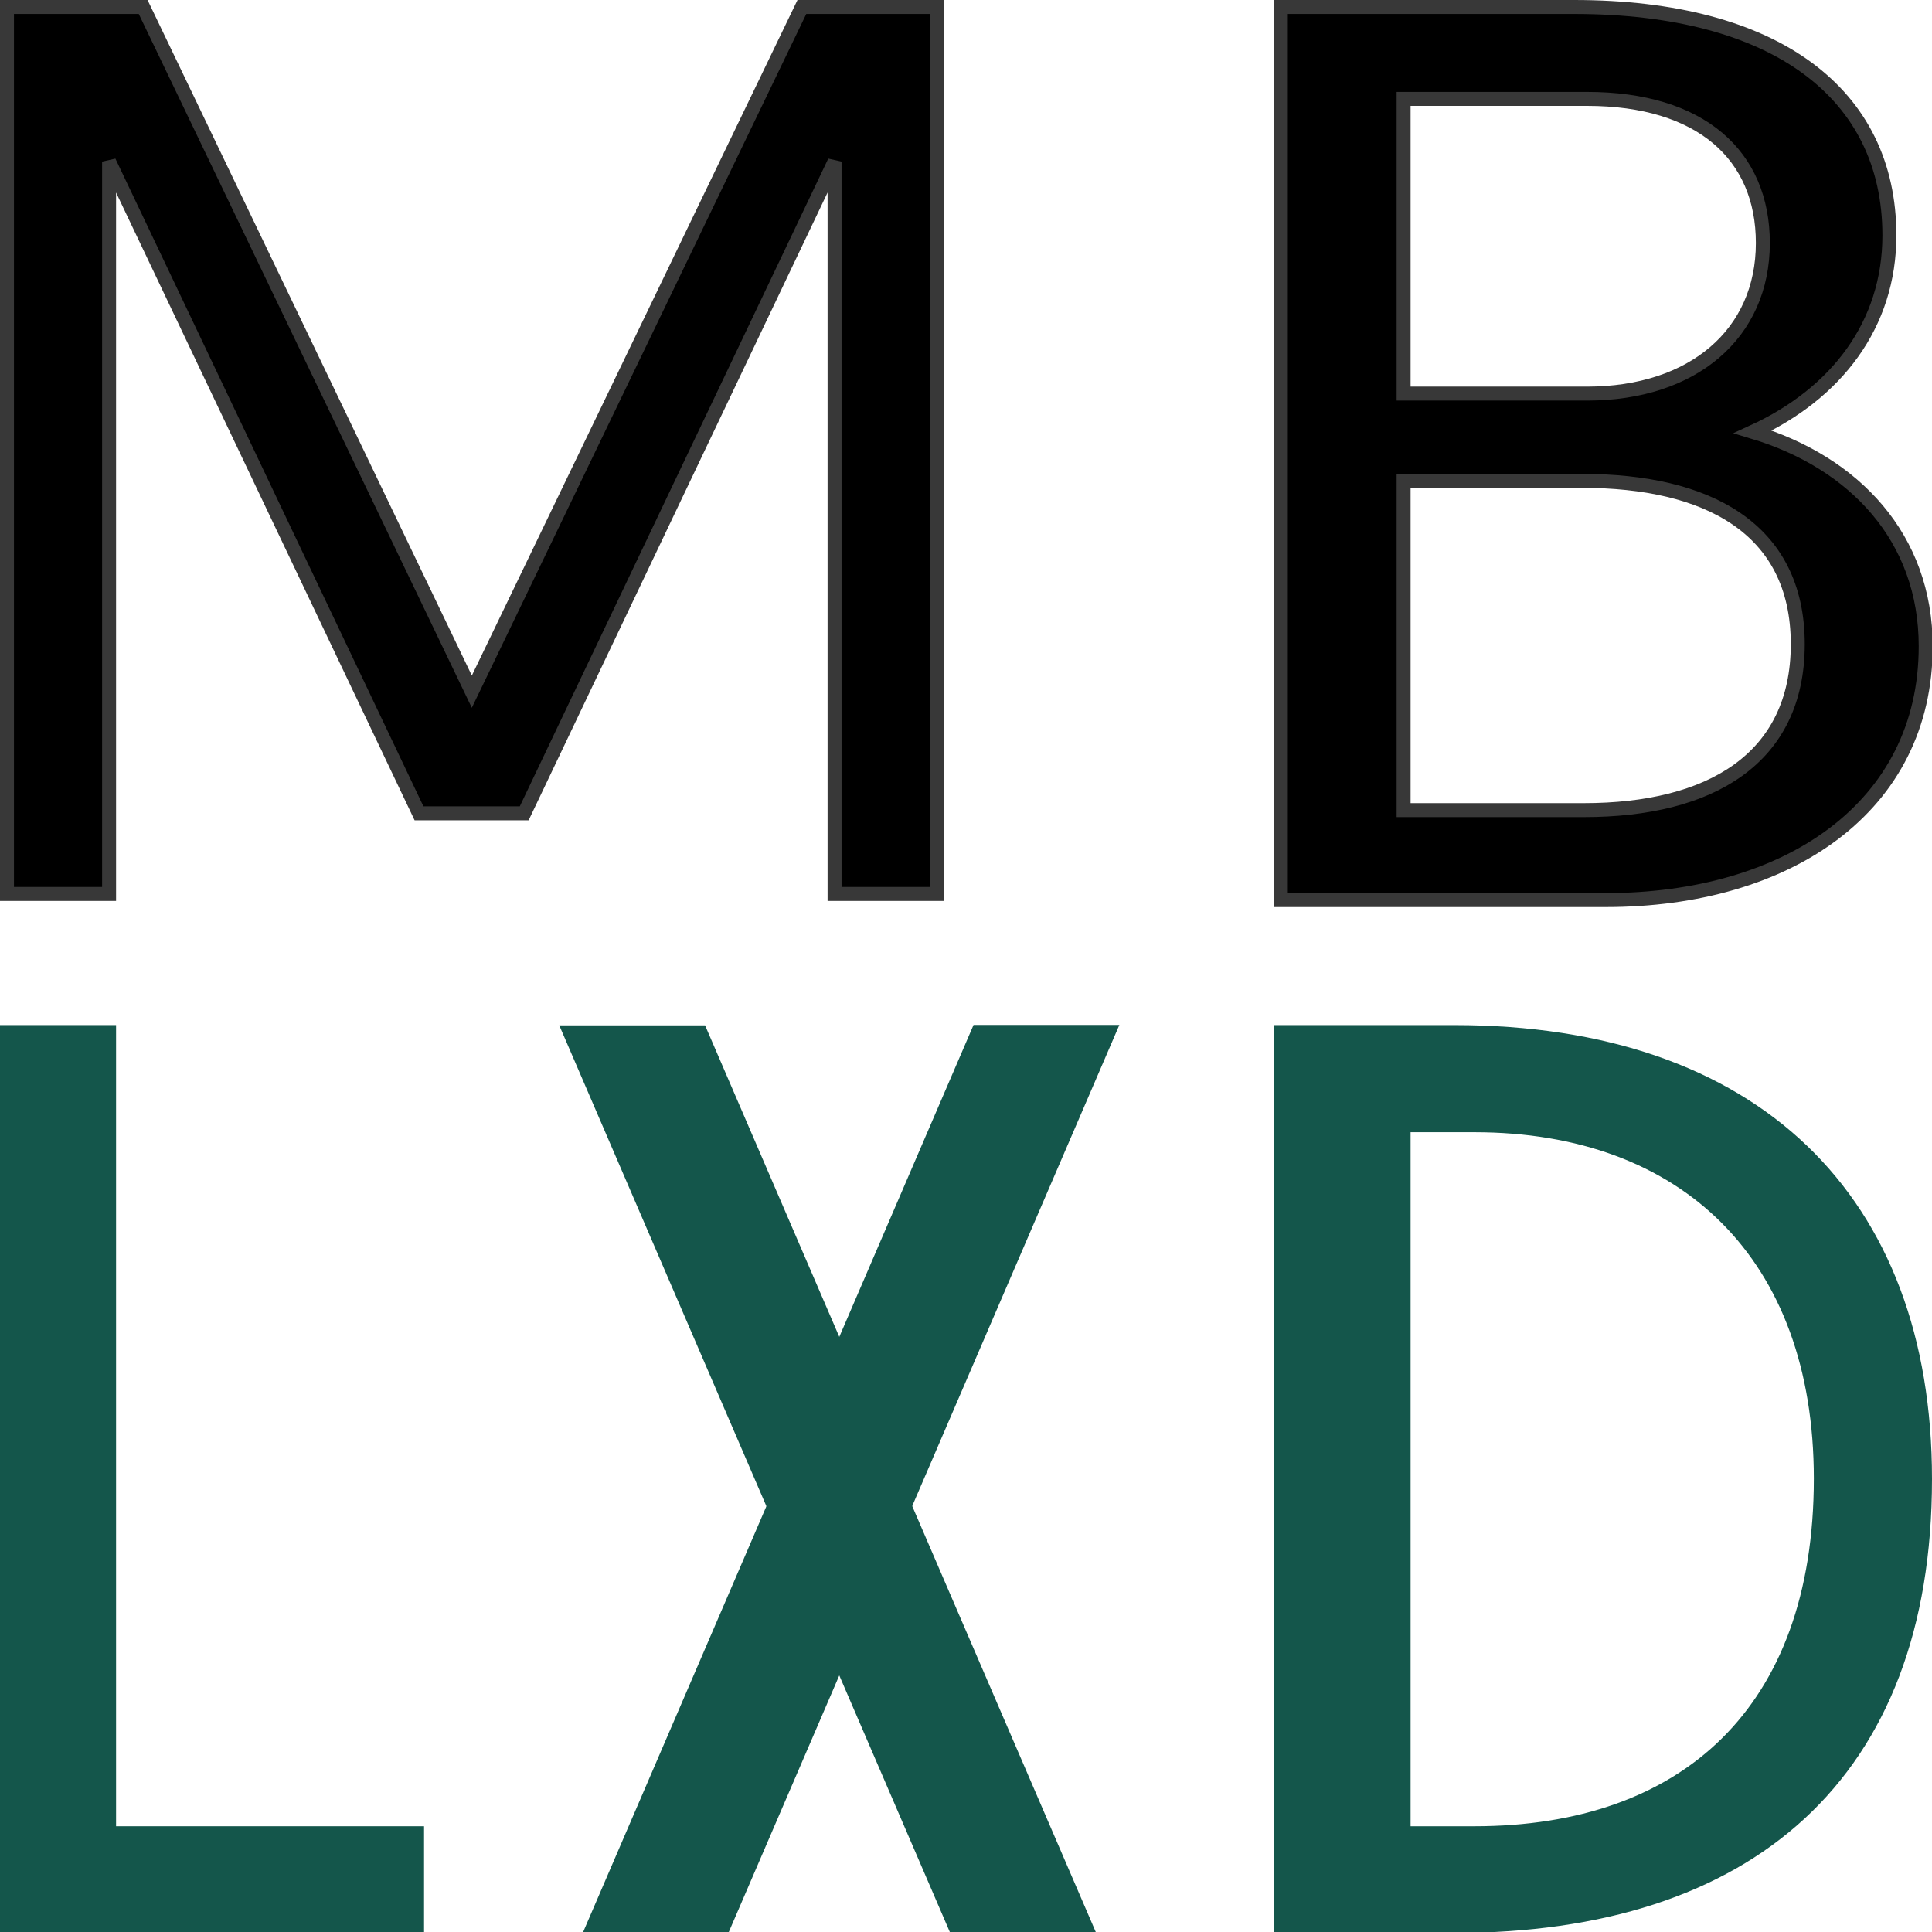
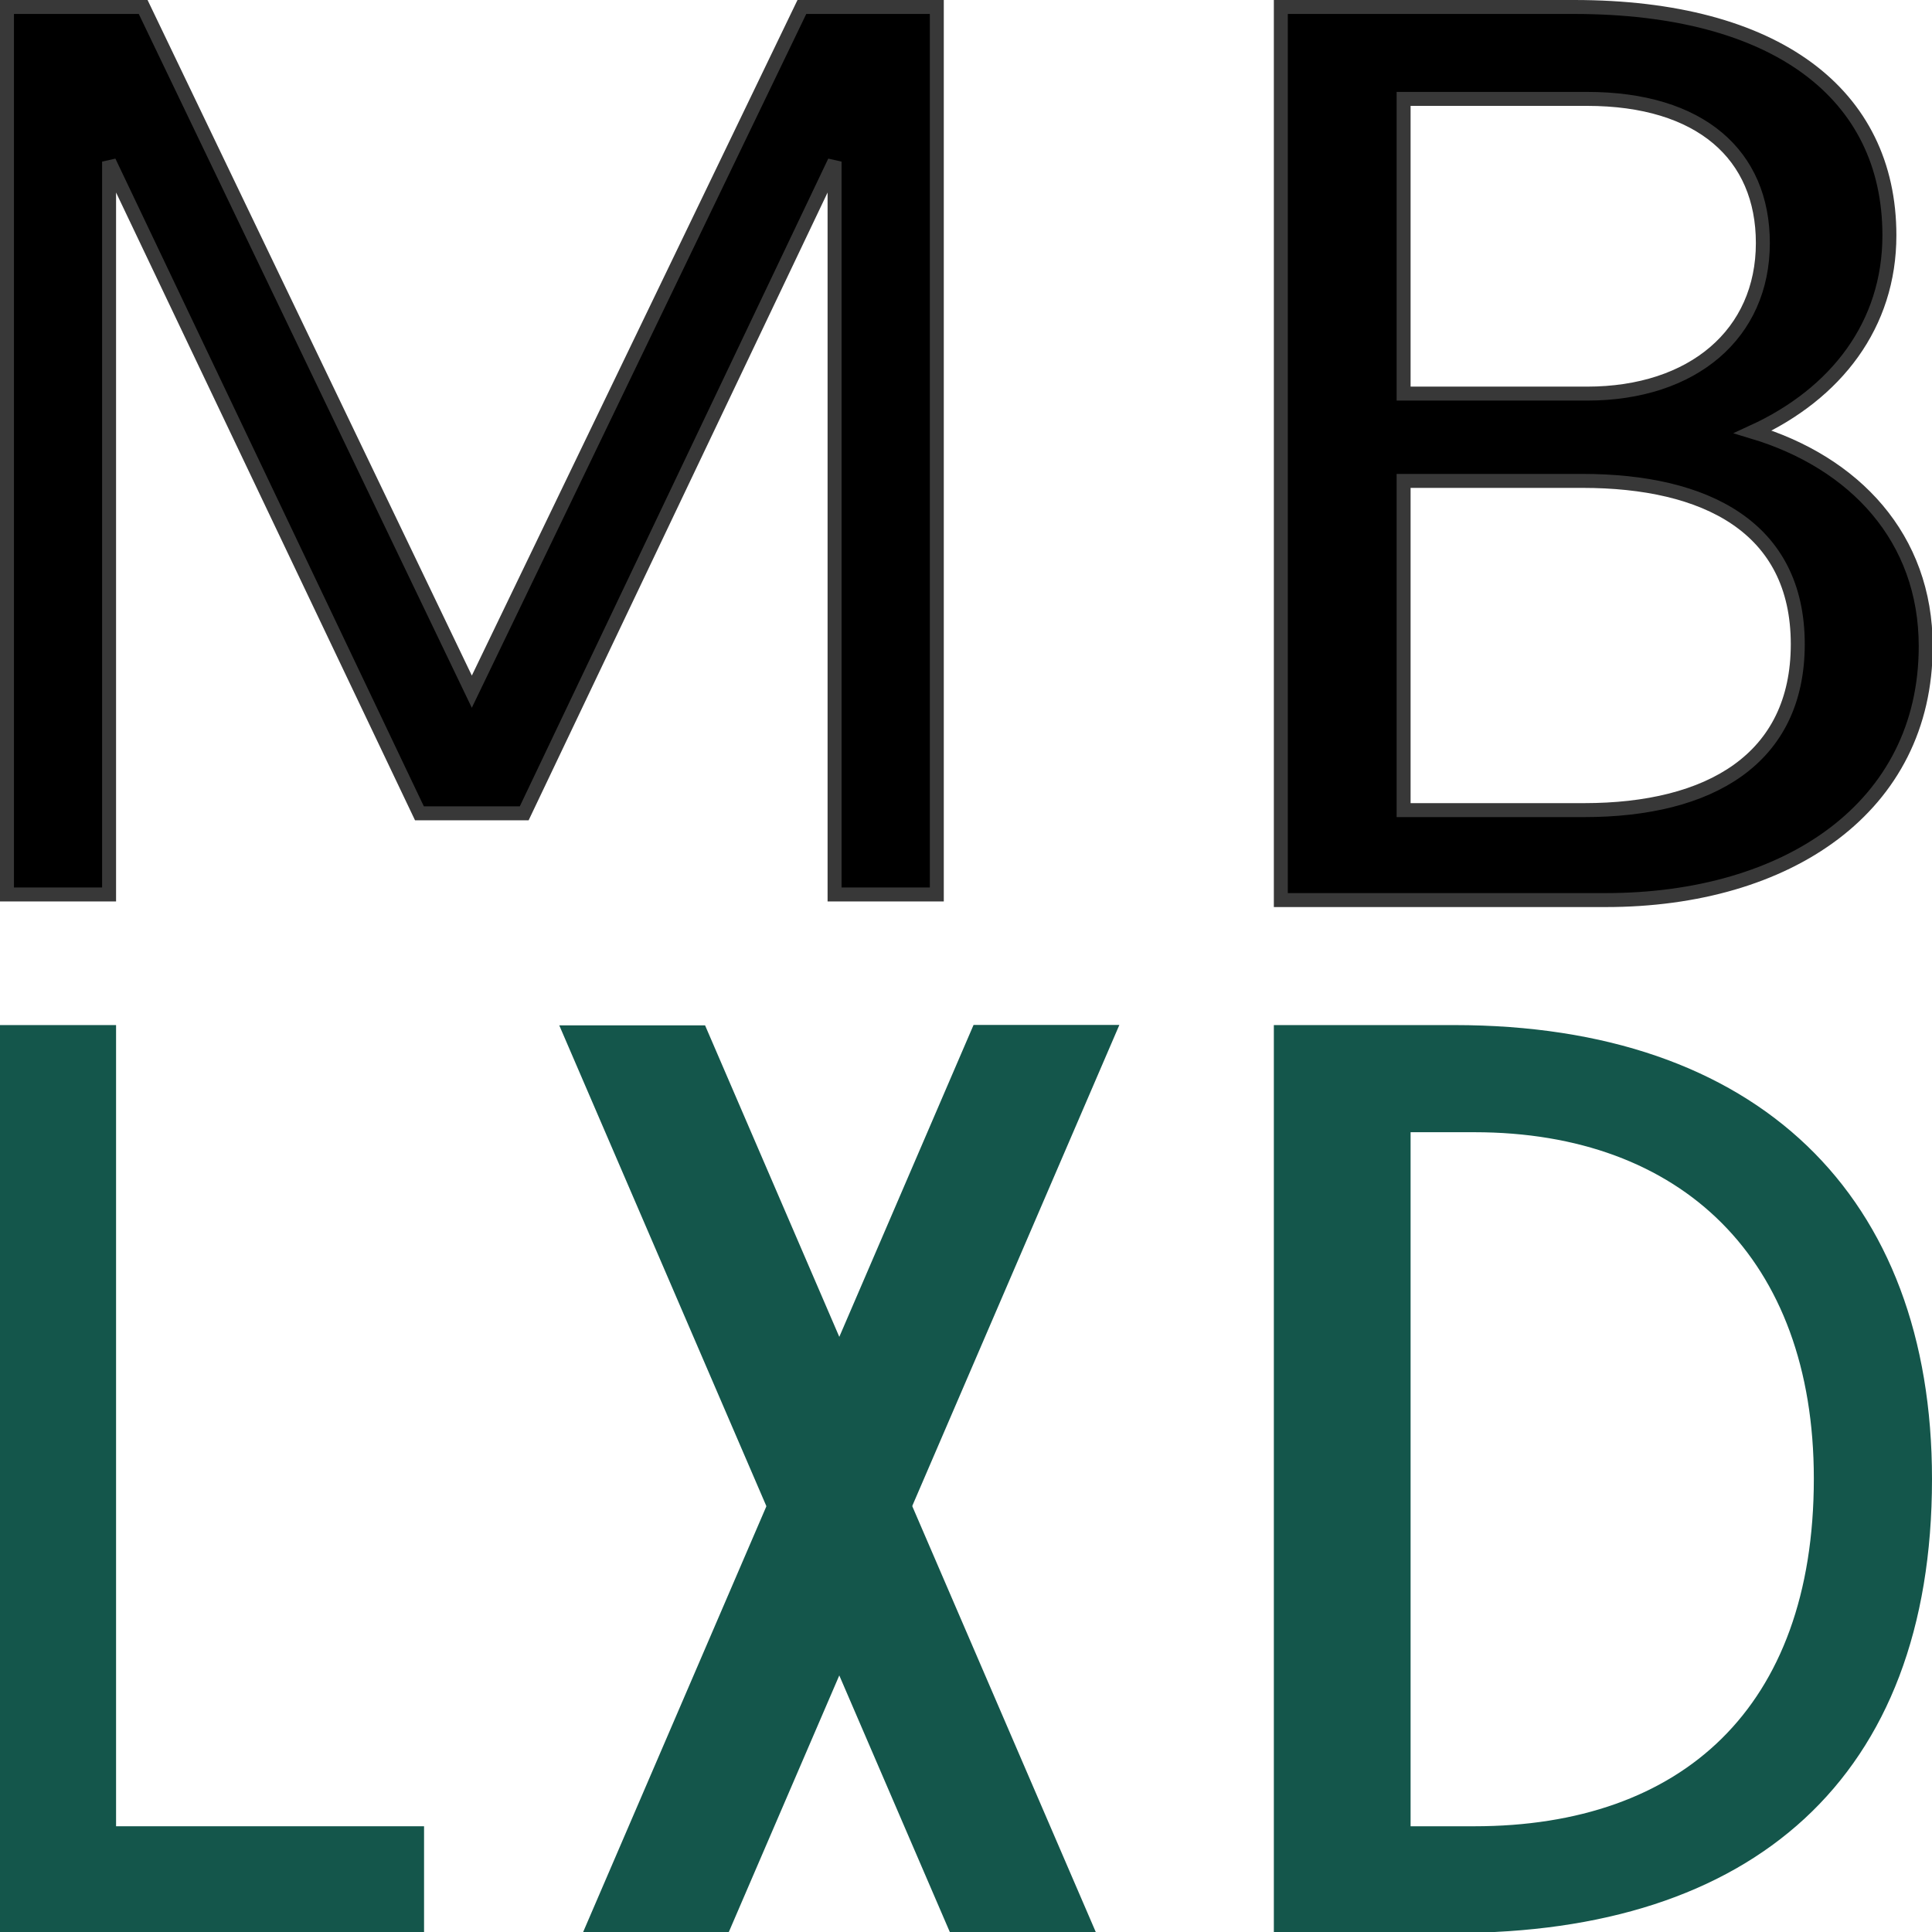
<svg xmlns="http://www.w3.org/2000/svg" id="Layer_1" data-name="Layer 1" viewBox="0 0 138.32 138.32">
  <defs>
-     <style>.cls-1{fill:#14564b;stroke:#14564b;stroke-miterlimit:10;}.cls-2{stroke:#383838;}</style>
+     <style>.cls-1,.cls-4,.cls-5{fill:none;}.cls-2{clip-path:url(#clip-path);}.cls-3{fill:#14564b;}.cls-4{stroke:#14564b;stroke-miterlimit:10;}.cls-5{stroke:#383838;}</style>
+     <clipPath id="clip-path" transform="translate(0 0)">
+       <rect class="cls-1" width="138.32" height="138.32" />
+     </clipPath>
  </defs>
-   <path class="cls-1" d="M91.7,73.89h12.42c21.48,0,33.7,12,33.7,32,0,21.19-12.67,32-33.7,32H91.7Zm13.86,57.36c15.1,0,24.8-8.68,24.8-25.39,0-16-9.7-25.3-24.8-25.3h-5.07v50.69Z" />
-   <polygon class="cls-1" points="77.69 137.82 50.15 73.91 40.8 73.91 68.33 137.82 77.69 137.82" />
-   <polygon class="cls-1" points="42.51 137.82 70.03 73.88 79.38 73.88 51.85 137.82 42.51 137.82" />
-   <path class="cls-1" d="M.5,73.89H7.81v57.36H29.86v6.57H.5Z" />
-   <path class="cls-2" d="M33.78,49.52,57.41.5h9.66V64H59.75V11.57L37.53,58.23H30L7.81,11.57V64H.5V.5h9.75Z" />
-   <path class="cls-2" d="M91.7.5h21c14.43,0,22.57,6.21,22.57,16.35,0,6.4-3.8,11.33-9.77,14.07,7.27,2.19,12.37,7.58,12.37,15.35,0,11.51-9.87,18.17-22.9,18.17H91.7Zm21.92,27.68c7.6,0,12.59-4.29,12.59-10.78,0-6.3-4.45-10.32-12.59-10.32H100.49v21.1ZM113.41,58c9,0,15.3-3.65,15.3-11.88,0-8.4-6.62-11.69-15.41-11.69H100.49V58Z" />
+   <g class="cls-2">
+     <path class="cls-3" d="M91.7,73.89h12.42c21.48,0,33.7,12,33.7,32,0,21.19-12.67,32-33.7,32H91.7Zm13.86,57.36c15.1,0,24.8-8.68,24.8-25.39,0-16-9.7-25.3-24.8-25.3h-5.07v50.69Z" transform="translate(0 0)" />
+     <path class="cls-4" d="M91.7,73.89h12.42c21.48,0,33.7,12,33.7,32,0,21.19-12.67,32-33.7,32H91.7Zm13.86,57.36c15.1,0,24.8-8.68,24.8-25.39,0-16-9.7-25.3-24.8-25.3h-5.07v50.69Z" transform="translate(0 0)" />
+     <polygon class="cls-3" points="77.69 137.82 50.15 73.91 40.8 73.91 68.33 137.82 77.69 137.82" />
+     <polygon class="cls-4" points="77.69 137.82 50.15 73.91 40.8 73.91 68.33 137.82 77.69 137.82" />
+     <polygon class="cls-3" points="42.51 137.82 70.03 73.88 79.38 73.88 51.85 137.82 42.51 137.82" />
+     <polygon class="cls-4" points="42.51 137.82 70.03 73.88 79.38 73.88 51.85 137.82 42.51 137.82" />
+     <polygon class="cls-3" points="0.5 73.89 7.81 73.89 7.81 131.25 29.86 131.25 29.86 137.82 0.5 137.82 0.5 73.89" />
+     <polygon class="cls-4" points="0.5 73.89 7.81 73.89 7.81 131.25 29.86 131.25 29.86 137.82 0.5 137.82 0.5 73.89" />
+     <polygon points="33.78 49.52 57.41 0.5 67.07 0.5 67.07 64.04 59.75 64.04 59.75 11.57 37.53 58.23 30.03 58.23 7.81 11.57 7.81 64.04 0.5 64.04 0.5 0.5 10.25 0.5 33.78 49.52" />
+     <polygon class="cls-5" points="33.78 49.52 57.41 0.5 67.07 0.5 67.07 64.04 59.75 64.04 59.75 11.57 37.53 58.23 30.03 58.23 7.81 11.57 7.81 64.04 0.5 64.04 0.5 0.5 10.25 0.5 33.78 49.52" />
+     <path d="M91.7.5h21c14.43,0,22.57,6.21,22.57,16.35,0,6.4-3.8,11.33-9.77,14.07,7.27,2.19,12.37,7.58,12.37,15.35,0,11.51-9.87,18.17-22.9,18.17H91.7Zm21.92,27.68c7.6,0,12.59-4.29,12.59-10.78,0-6.3-4.45-10.32-12.59-10.32H100.49v21.1ZM113.41,58c9,0,15.3-3.65,15.3-11.88,0-8.4-6.62-11.69-15.41-11.69H100.49V58Z" transform="translate(0 0)" />
+     <path class="cls-5" d="M91.7.5h21c14.43,0,22.57,6.21,22.57,16.35,0,6.4-3.8,11.33-9.77,14.07,7.27,2.19,12.37,7.58,12.37,15.35,0,11.51-9.87,18.17-22.9,18.17H91.7Zm21.92,27.68c7.6,0,12.59-4.29,12.59-10.78,0-6.3-4.45-10.32-12.59-10.32H100.49v21.1ZM113.41,58c9,0,15.3-3.65,15.3-11.88,0-8.4-6.62-11.69-15.41-11.69H100.49V58Z" transform="translate(0 0)" />
+   </g>
</svg>
